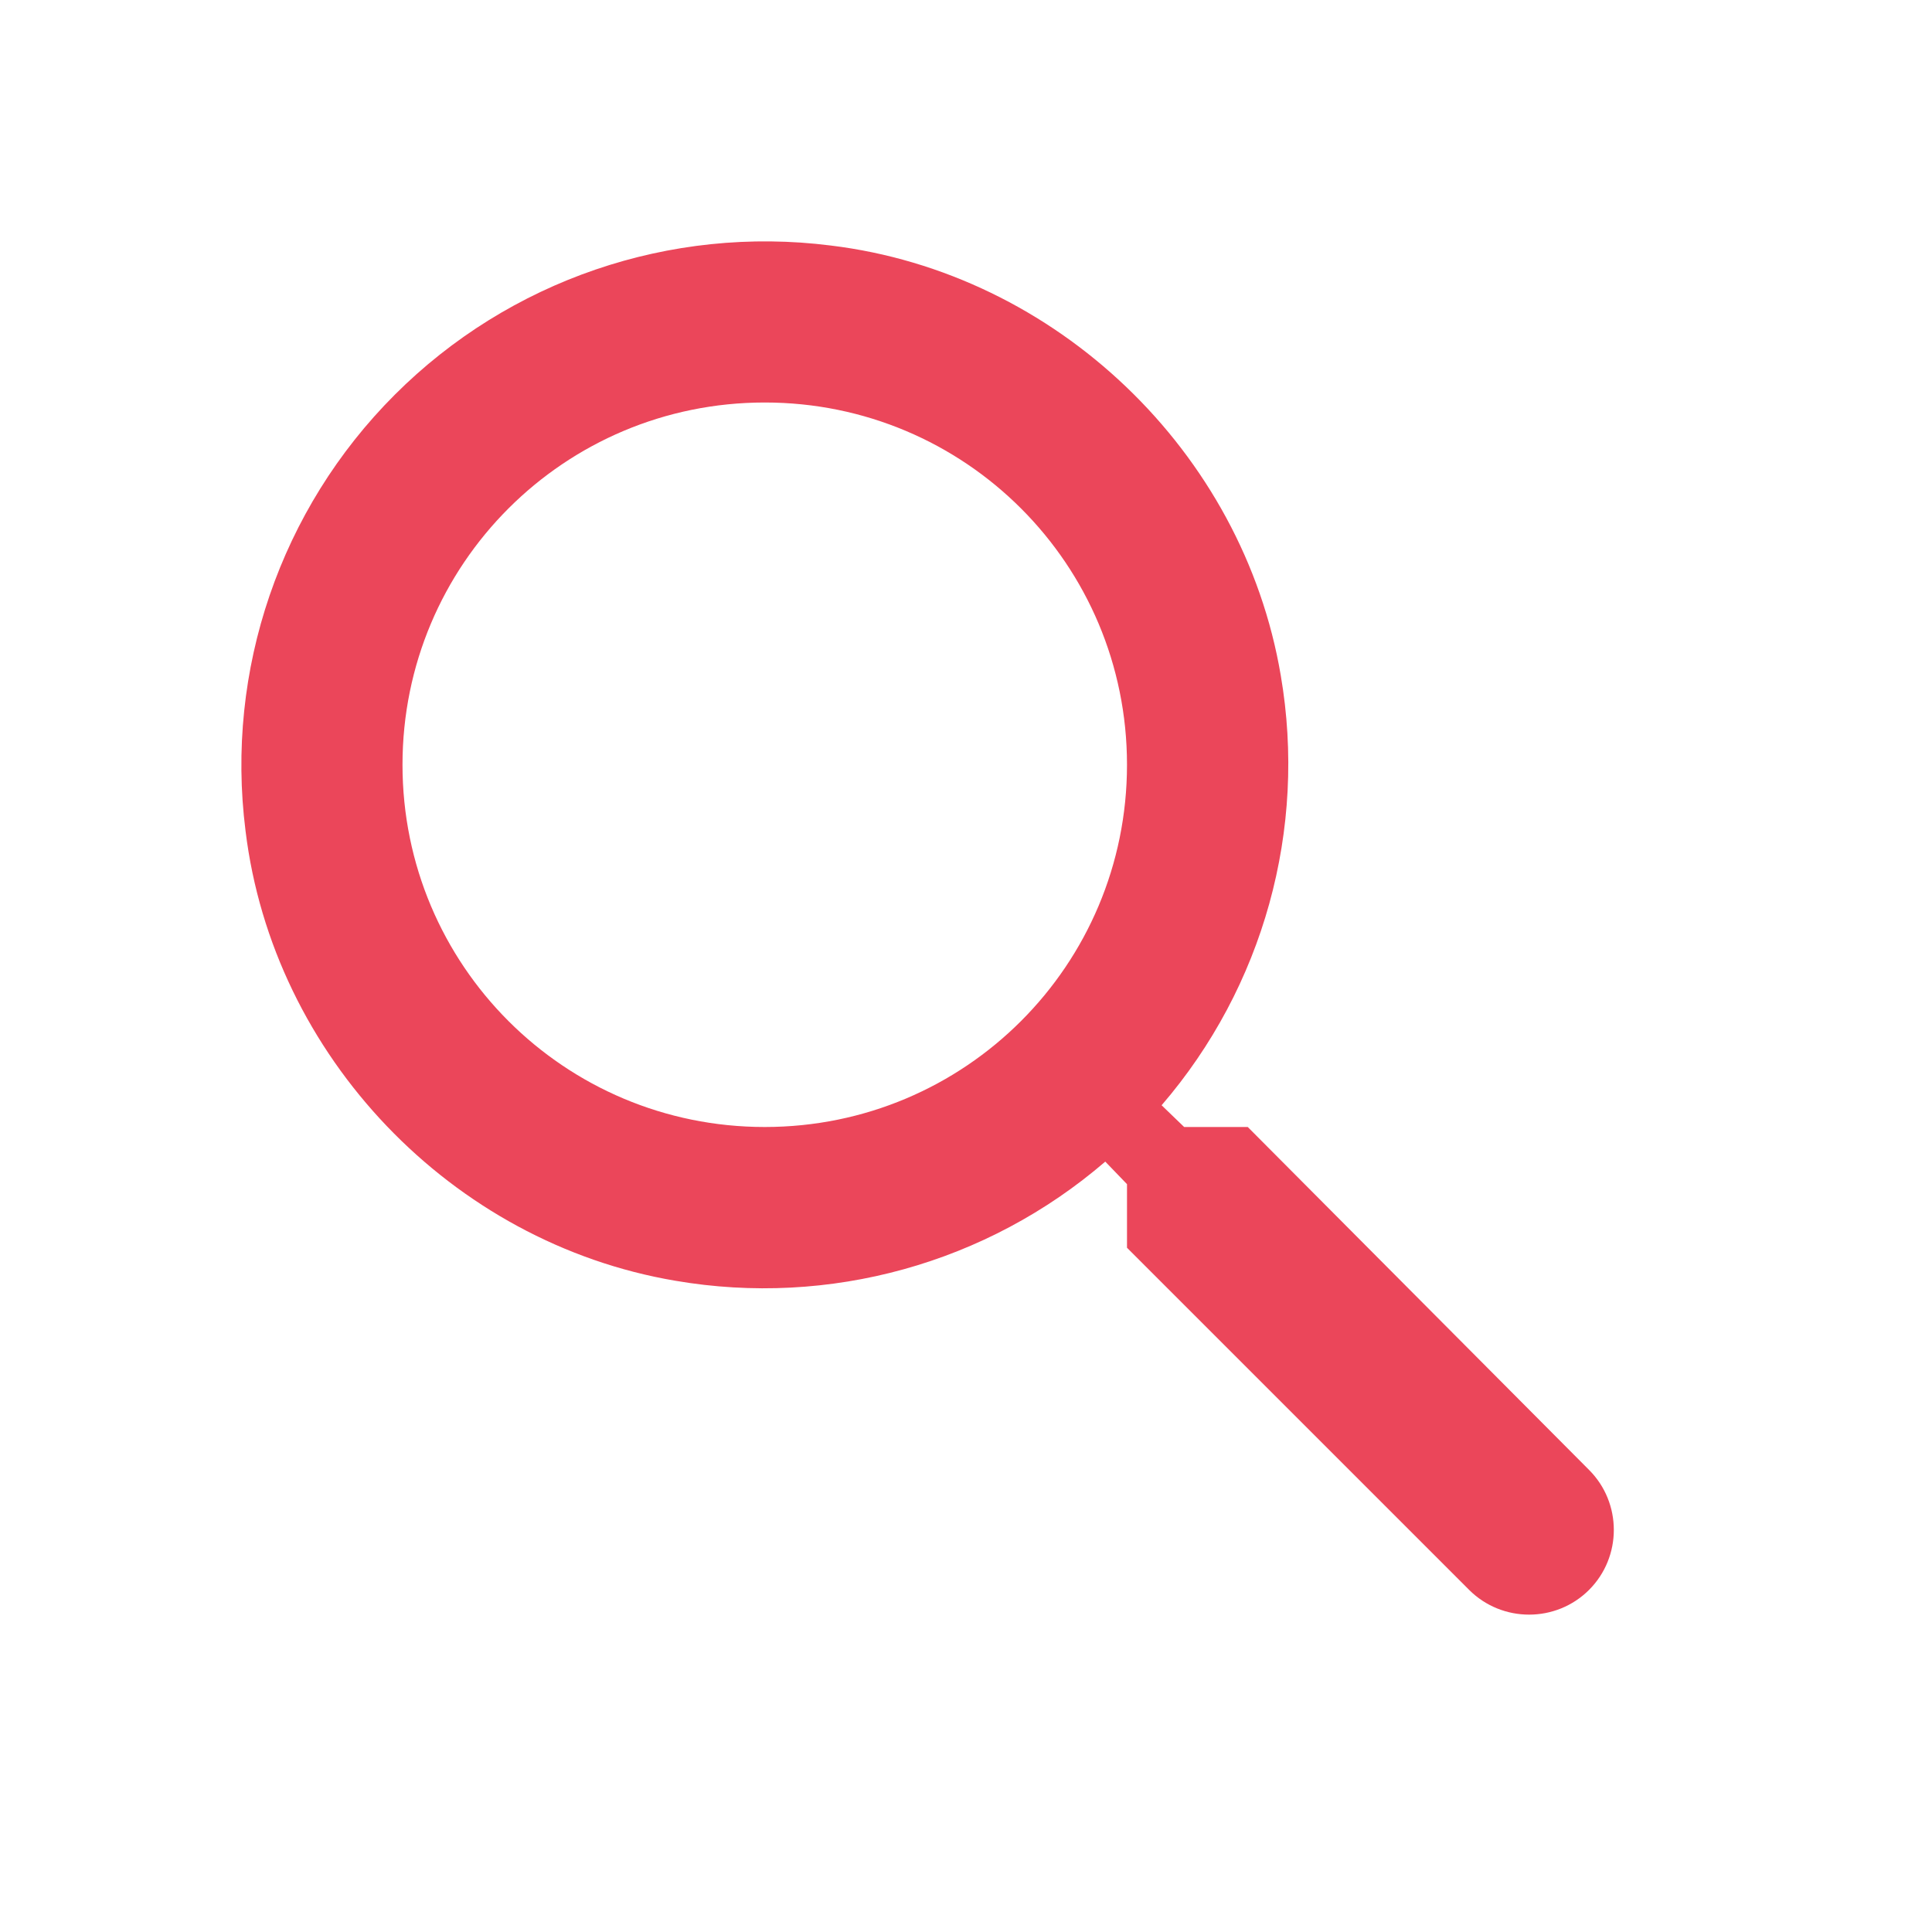
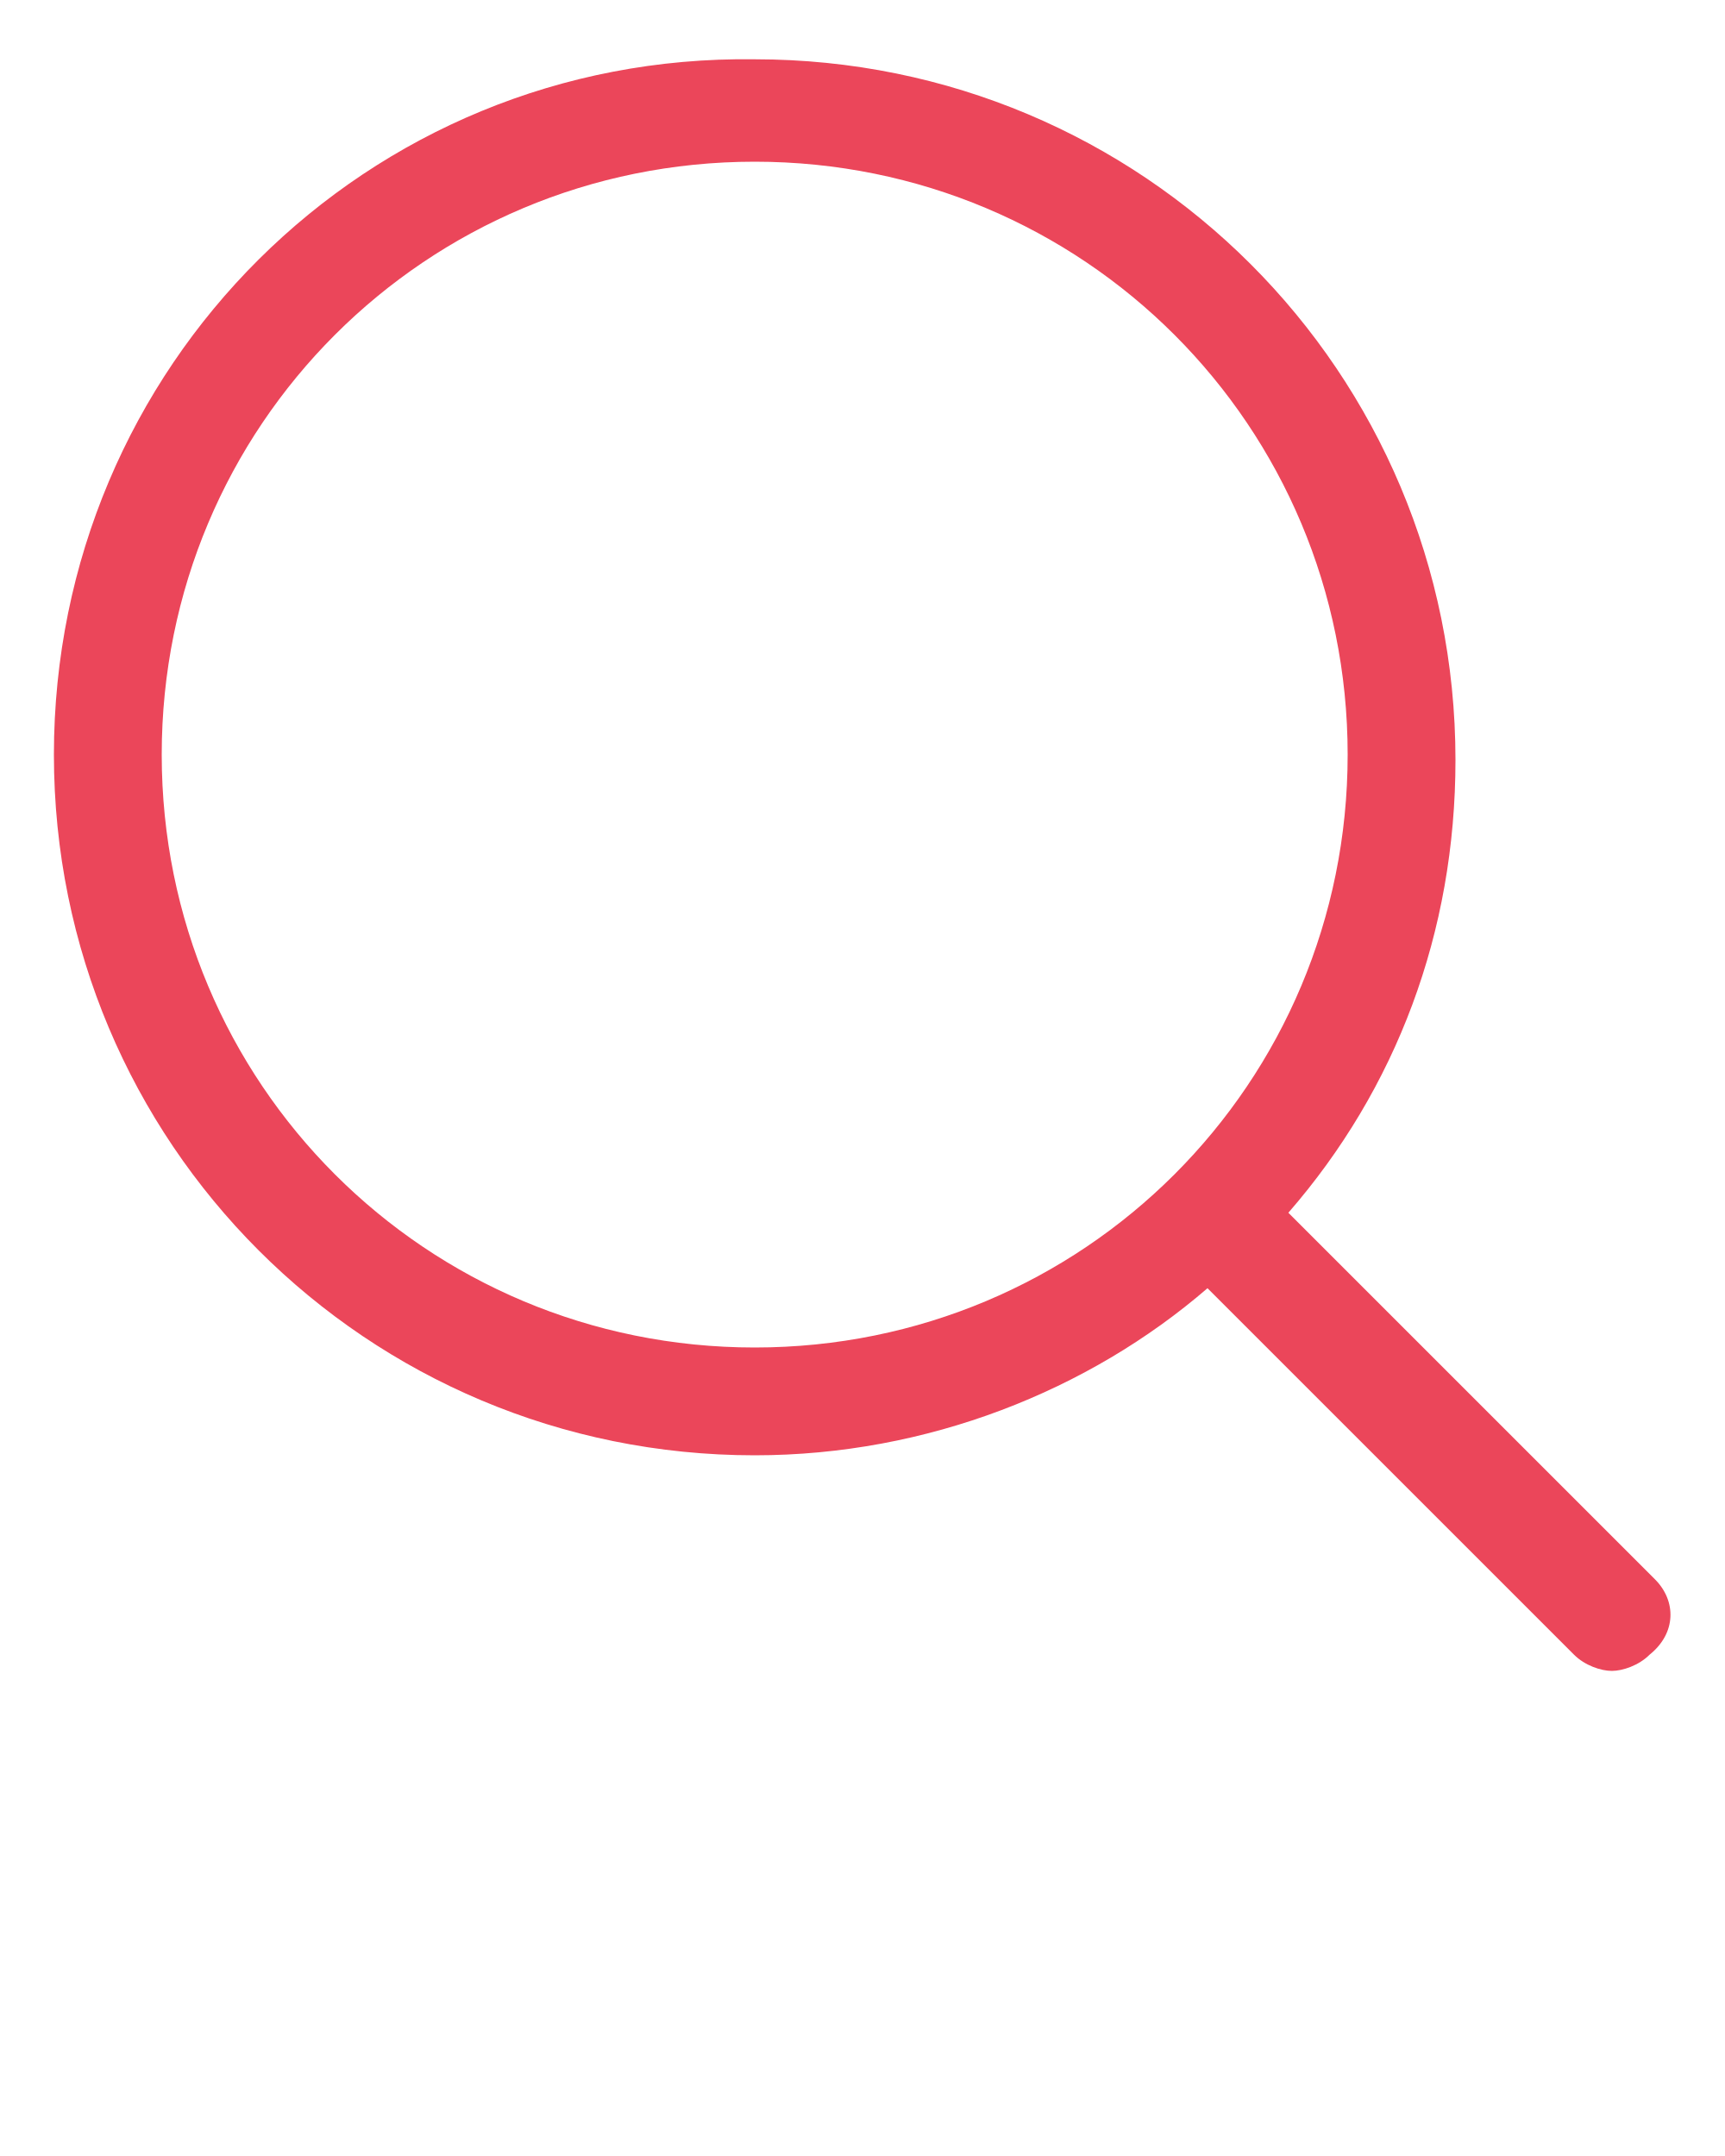
- <svg xmlns="http://www.w3.org/2000/svg" width="32" height="32" preserveAspectRatio="xMidYMid meet" viewBox="0 0 24 24" style="-ms-transform: rotate(360deg); -webkit-transform: rotate(360deg); transform: rotate(360deg);">
-   <path d="M15.5 14h-.79l-.28-.27a6.5 6.5 0 0 0 1.48-5.34c-.47-2.78-2.79-5-5.59-5.34a6.505 6.505 0 0 0-7.27 7.27c.34 2.8 2.56 5.12 5.34 5.59a6.5 6.5 0 0 0 5.34-1.48l.27.28v.79l4.25 4.25c.41.41 1.08.41 1.49 0c.41-.41.41-1.08 0-1.49L15.5 14zm-6 0C7.01 14 5 11.99 5 9.5S7.01 5 9.5 5S14 7.01 14 9.5S11.99 14 9.5 14z" fill="#EB465A" />
-   <rect x="0" y="0" width="32" height="32" fill="rgba(0, 0, 0, 0)" />
+ <svg xmlns="http://www.w3.org/2000/svg" version="1.1" x="0px" y="0px" viewBox="0 0 32 40" style="enable-background:new 0 0 32 32;" xml:space="preserve">
+   <path fill="#EB465A" d="M30.7,29.3l-6.8-6.8c2-2.3,3.1-5.2,3.1-8.4c0-7.2-5.8-13-13-13C6.8,1,1,6.8,1,14c0,7.2,5.8,13,13,13c3.2,0,6.2-1.2,8.4-3.1  l6.8,6.8c0.2,0.2,0.5,0.3,0.7,0.3s0.5-0.1,0.7-0.3C31.1,30.3,31.1,29.7,30.7,29.3z M14,25C7.9,25,3,20.1,3,14S7.9,3,14,3  s11,4.9,11,11S20.1,25,14,25z" />
</svg>
